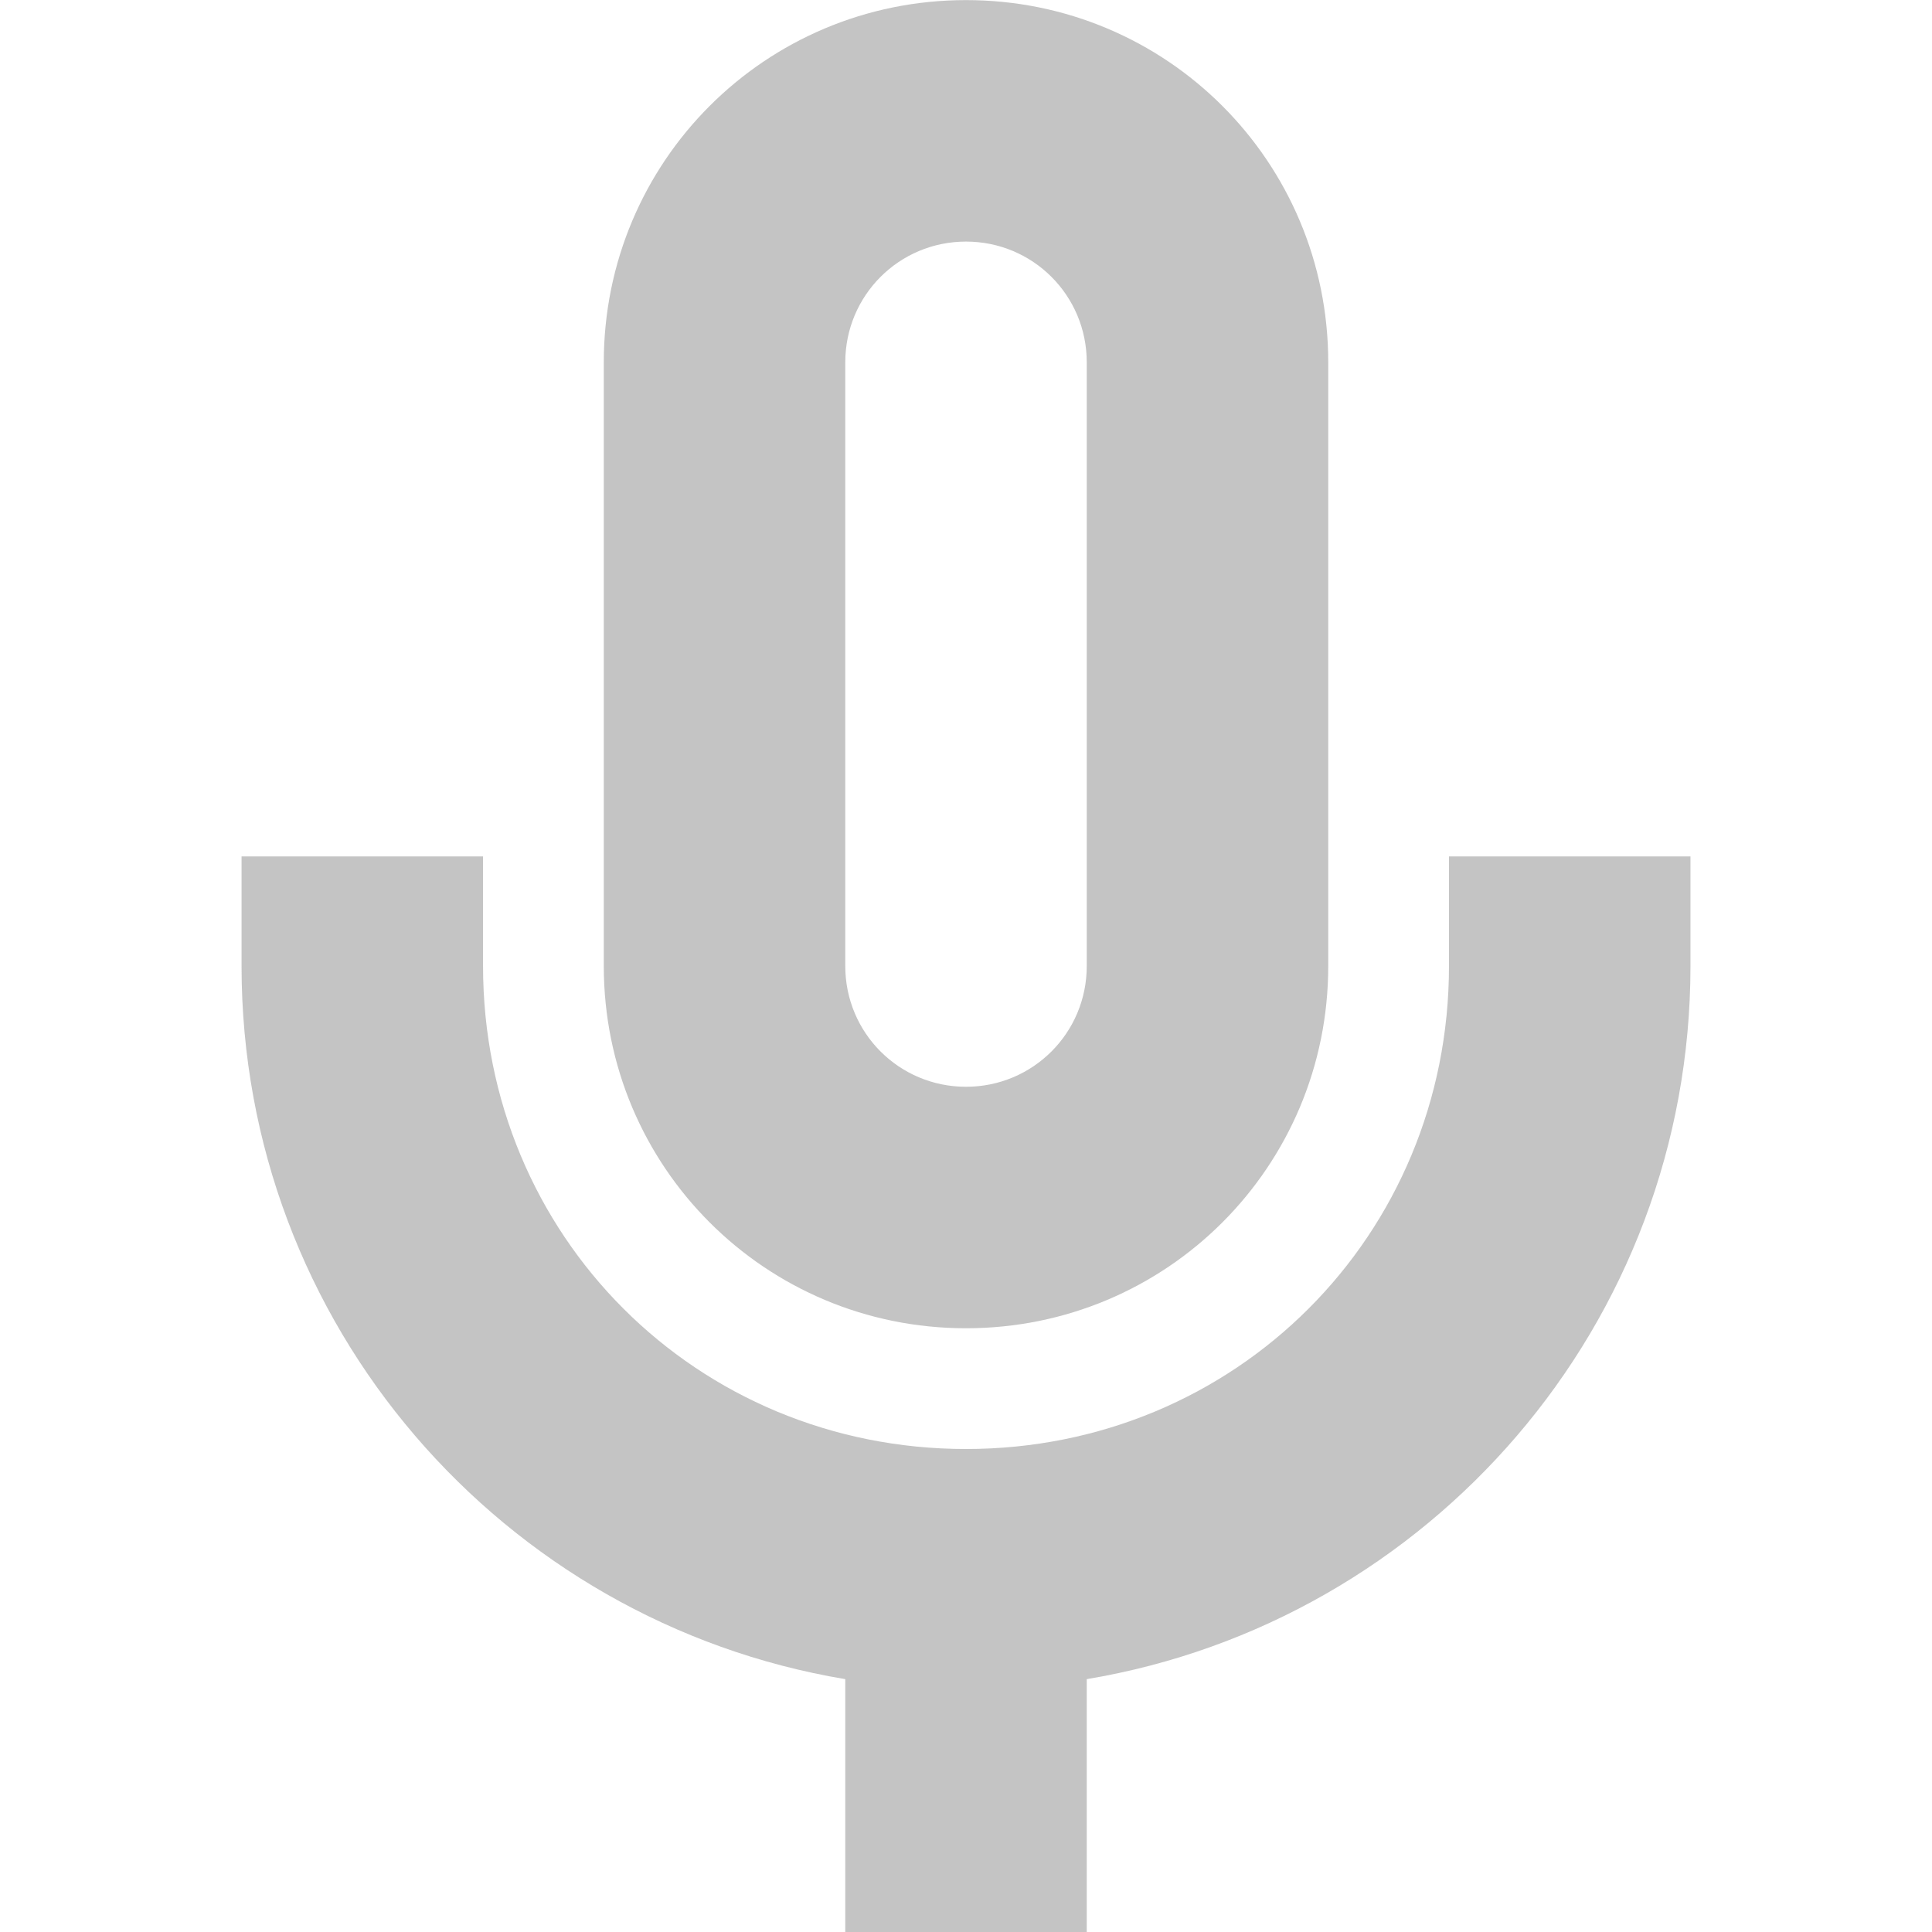
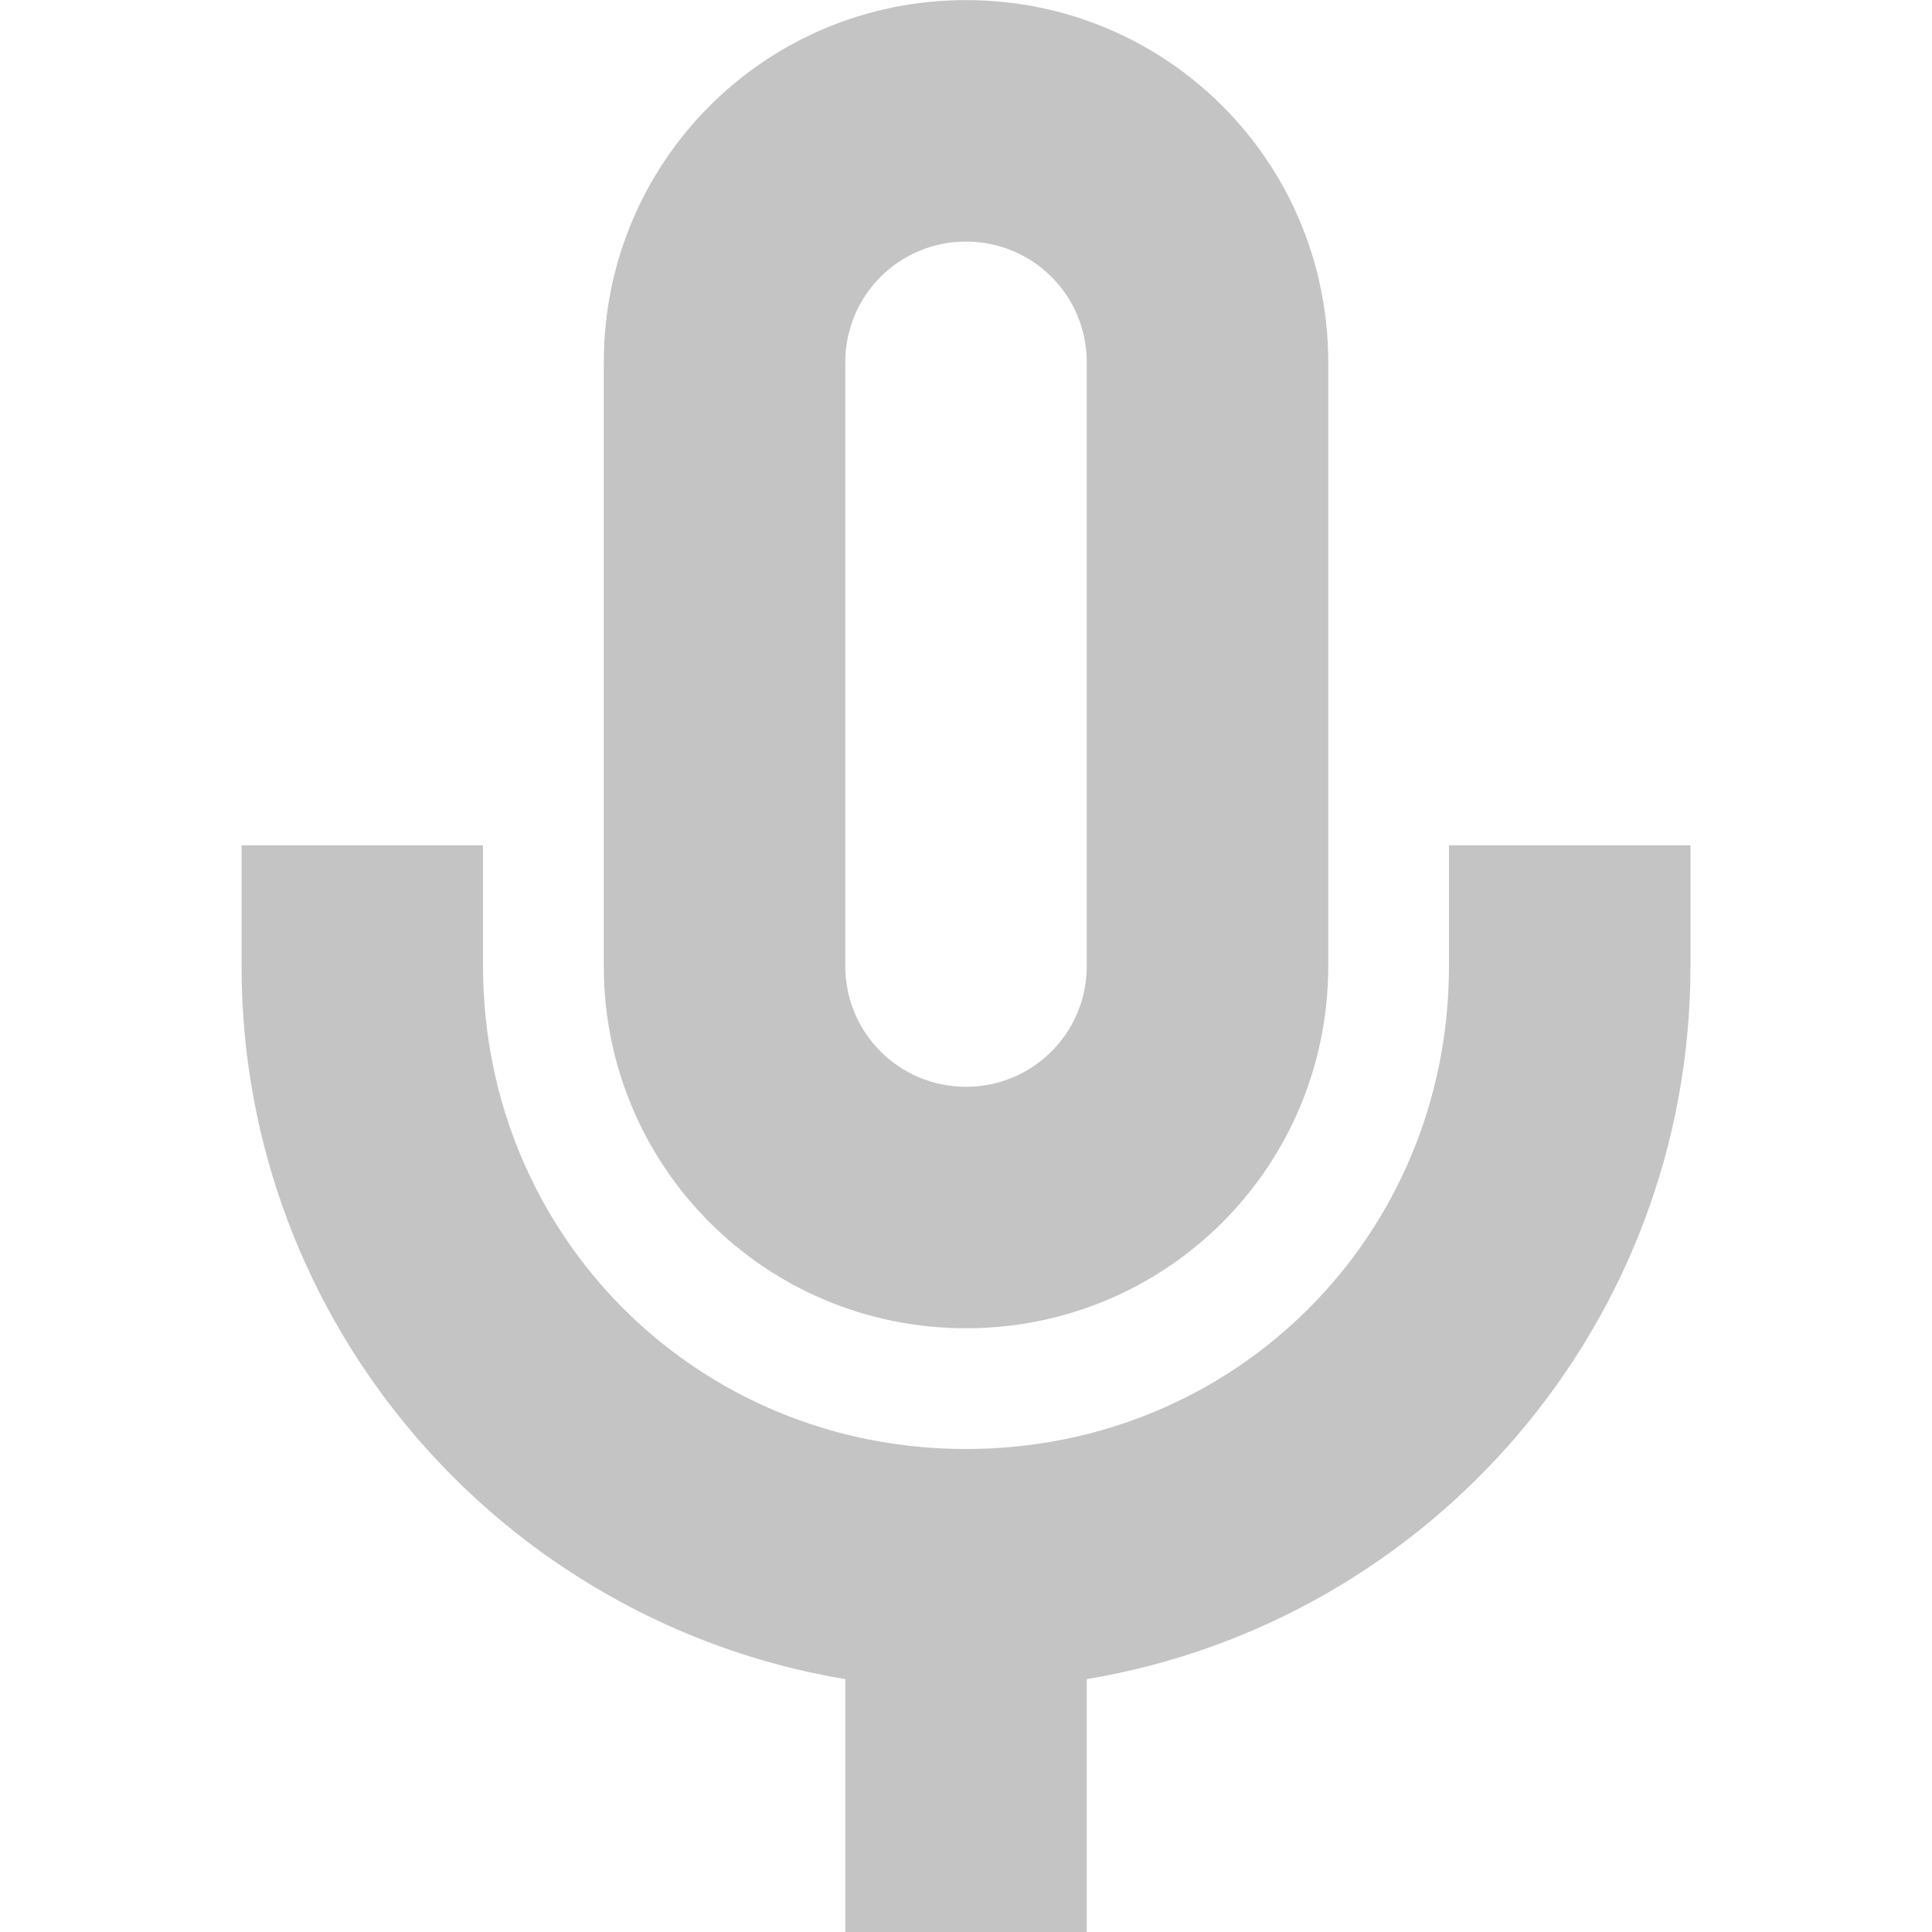
<svg xmlns="http://www.w3.org/2000/svg" xmlns:ns1="http://www.openswatchbook.org/uri/2009/osb" height="16.001" id="svg7384" style="enable-background:new" version="1.1" width="16.001">
  <defs id="defs7386">
    <linearGradient id="linearGradient5606" ns1:paint="solid">
      <stop id="stop5608" offset="0" style="stop-color:#000000;stop-opacity:1;" />
    </linearGradient>
    <filter id="filter7554" style="color-interpolation-filters:sRGB">
      <feBlend id="feBlend7556" in2="BackgroundImage" mode="darken" />
    </filter>
  </defs>
  <g id="layer9" style="display:inline" transform="translate(-384.9994,415.0008)">
-     <path d="m 393,-415 c -1.662,0 -3,1.338 -3,3 l 0,5 c 0,1.662 1.338,3 3,3 1.662,0 3,-1.338 3,-3 l 0,-5 c 0,-1.662 -1.338,-3 -3,-3 z m 0,2 c 0.554,0 1,0.446 1,1 l 0,5 c 0,0.554 -0.446,1 -1,1 -0.554,0 -1,-0.446 -1,-1 l 0,-5 c 0,-0.554 0.446,-1 1,-1 z m -6,5.092 0,0.908 c 0,2.969 2.162,5.432 5,5.906 l 0,2.094 2,0 0,-2.094 c 2.838,-0.474 5,-2.937 5,-5.906 l 0,-0.908 -2,0 0,0.908 c 0,2.233 -1.767,4 -4,4 -2.233,0 -4,-1.767 -4,-4 l 0,-0.908 -2,0 z" id="path6823" style="color:#bebebe;display:inline;overflow:visible;visibility:visible;opacity:0.35;fill:#555555;fill-opacity:1;fill-rule:nonzero;stroke:none;stroke-width:2;marker:none" />
+     <path d="m 393,-415 c -1.662,0 -3,1.338 -3,3 l 0,5 c 0,1.662 1.338,3 3,3 1.662,0 3,-1.338 3,-3 l 0,-5 c 0,-1.662 -1.338,-3 -3,-3 z m 0,2 c 0.554,0 1,0.446 1,1 l 0,5 c 0,0.554 -0.446,1 -1,1 -0.554,0 -1,-0.446 -1,-1 l 0,-5 c 0,-0.554 0.446,-1 1,-1 z m -6,5 0,1 c 0,2.969 2.162,5.432 5,5.906 l 0,2.094 2,0 0,-2.094 c 2.838,-0.474 5,-2.937 5,-5.906 l 0,-1 -2,0 0,1 c 0,2.233 -1.767,4 -4,4 -2.233,0 -4,-1.767 -4,-4 l 0,-1 z" id="path6823" style="color:#bebebe;display:inline;overflow:visible;visibility:visible;opacity:0.35;fill:#555555;fill-opacity:1;fill-rule:nonzero;stroke:none;stroke-width:2;marker:none" />
  </g>
  <g id="layer10" style="display:inline;filter:url(#filter7554)" transform="translate(-384.9994,415.0008)" />
  <g id="layer1" style="display:inline" transform="translate(-143.9992,-201.9992)" />
  <g id="layer14" style="display:inline" transform="translate(-384.9994,415.0008)" />
  <g id="layer15" style="display:inline" transform="translate(-384.9994,415.0008)" />
  <g id="g71291" style="display:inline" transform="translate(-384.9994,415.0008)" />
  <g id="layer2" style="display:inline" transform="translate(-143.9992,-51.9992)" />
  <g id="g6058" style="display:inline" transform="translate(-143.9992,-51.9992)" />
  <g id="layer12" style="display:inline" transform="translate(-384.9994,415.0008)" />
</svg>
